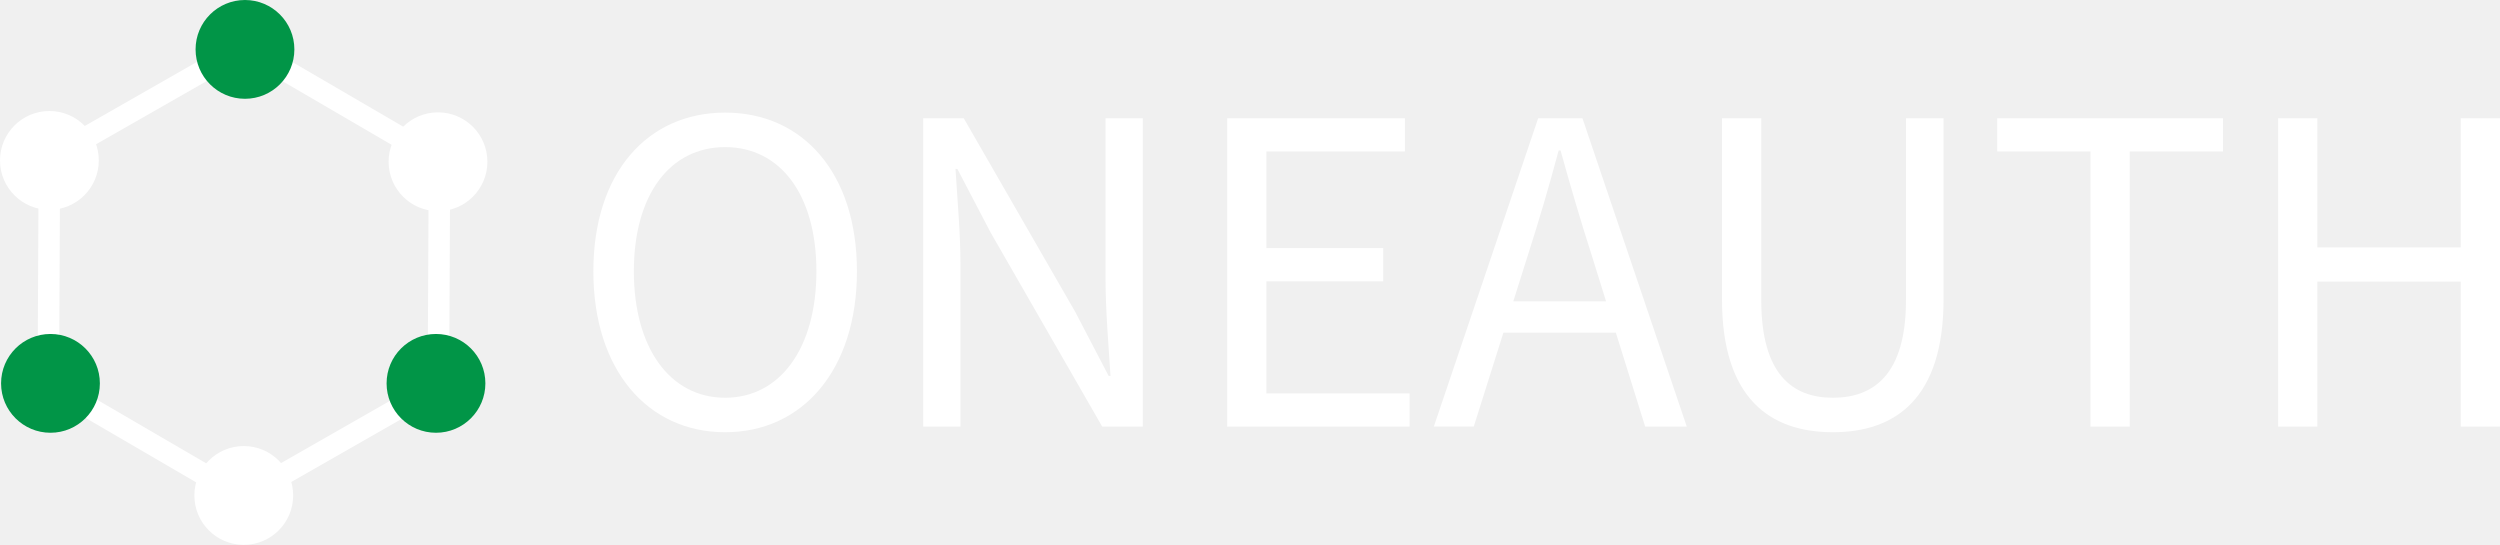
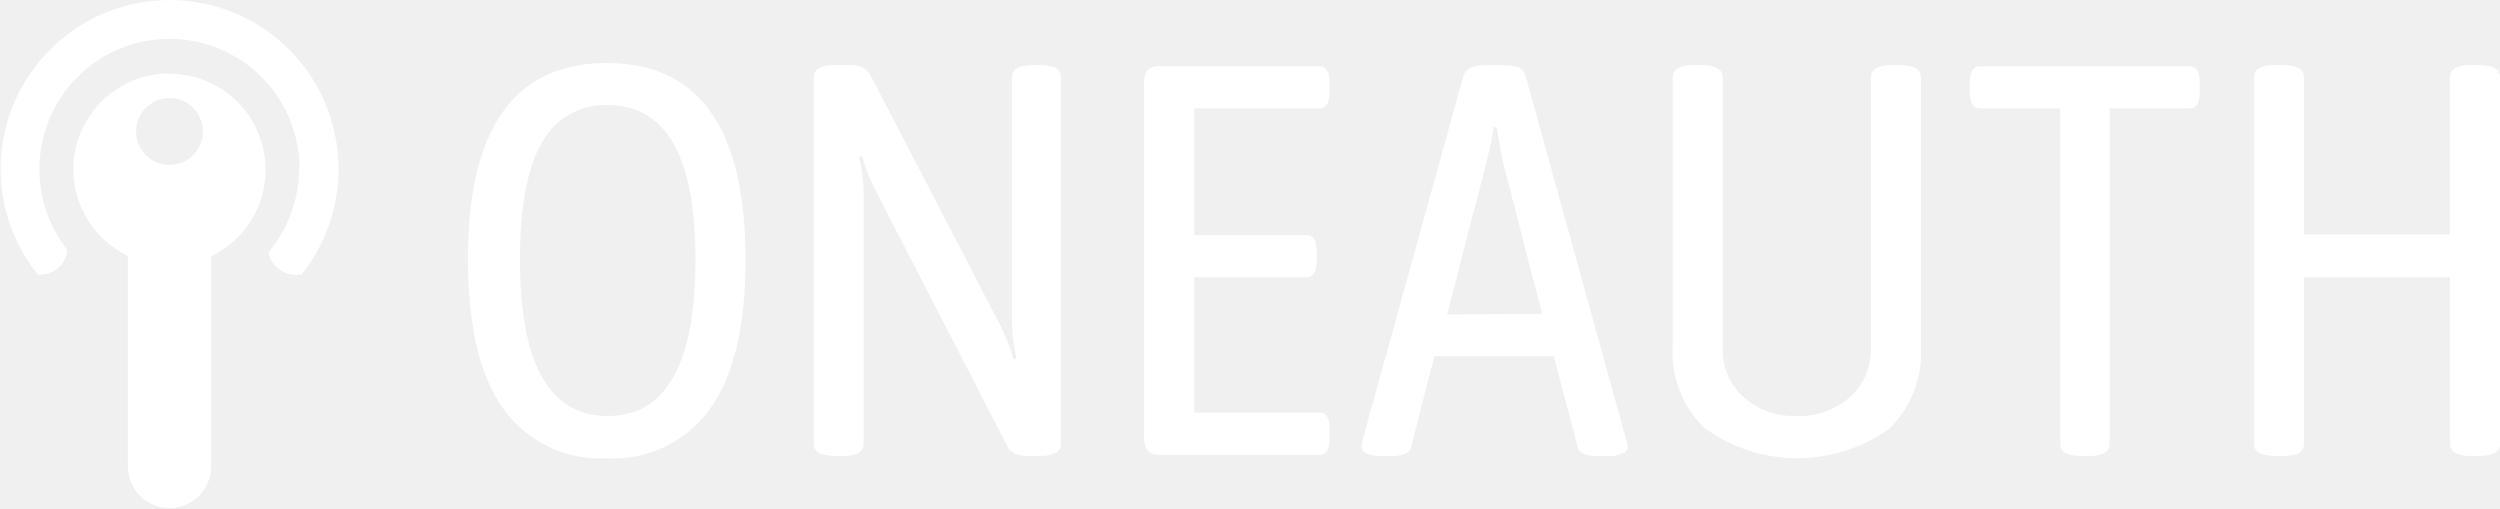
- <svg xmlns="http://www.w3.org/2000/svg" id="Layer_1" data-name="Layer 1" viewBox="0 0 1862.45 405.9">
+ <svg xmlns="http://www.w3.org/2000/svg" id="Layer_1" data-name="Layer 1" viewBox="0 0 180.11 36.6">
  <defs>
    <style>
      .cls-1 {
-         fill: #fff;
+         fill: none;
+         stroke: #00a651;
+         stroke-miterlimit: 10;
+         stroke-width: 1.07px;
      }

      .cls-2 {
-         fill: none;
-         stroke: #fff;
-         stroke-miterlimit: 10;
-         stroke-width: 16px;
+         fill: #00aeef;
      }

      .cls-3 {
-         fill: #019547;
+         fill: #fff;
      }
    </style>
  </defs>
+   <path class="cls-1" d="M28.68,22.37" transform="translate(-3.9 -3.54)" />
+   <path class="cls-2" d="M31.59,22.37" transform="translate(-3.9 -3.54)" />
  <g>
-     <path class="cls-1" d="M446.93,207.64c0-73.58,40.48-118.23,98.18-118.23s98.18,44.78,98.18,118.23S602.8,327.52,545.11,327.52,446.93,281.21,446.93,207.64Zm166.17,0c0-57.23-27-92.53-68-92.53s-68,35.3-68,92.53,27,94.19,68,94.19S613.1,264.86,613.1,207.64Z" transform="translate(-4.89 -5.52)" />
-     <path class="cls-1" d="M692.66,93.61h30.19L806,238l24.8,47.57h1.4c-1.48-23.18-3.72-49.07-3.72-73.09V93.61h27.76V323.32H826L742.9,178.78l-24.8-47.43h-1.4c1.47,23.24,3.72,47.74,3.72,71.76V323.32H692.66Z" transform="translate(-4.89 -5.52)" />
-     <path class="cls-1" d="M919.11,93.61h132.4v24.74H948.34v72h87v24.74h-87v83.51H1055v24.74H919.11Z" transform="translate(-4.89 -5.52)" />
-     <path class="cls-1" d="M1150.79,93.61h33l77.71,229.71h-31L1190.46,195c-8.25-25.69-15.62-50.9-23-77.41h-1.4c-7.12,26.64-14.49,51.72-22.74,77.41l-40.5,128.29h-29.75ZM1113.93,230h105.78v23.33H1113.93Z" transform="translate(-4.89 -5.52)" />
-     <path class="cls-1" d="M1287.74,228.46V93.61H1317V229.27c0,55.2,23.34,72.56,53.33,72.56,30.44,0,54.47-17.36,54.47-72.56V93.61h28V228.46c0,73.72-35.59,99.06-82.48,99.06S1287.74,302.18,1287.74,228.46Z" transform="translate(-4.89 -5.52)" />
-     <path class="cls-1" d="M1562.27,118.35h-69.49V93.61H1661v24.74h-69.5v205h-29.23Z" transform="translate(-4.89 -5.52)" />
-     <path class="cls-1" d="M1702.05,93.61h29.23v96.2h106.83V93.61h29.23V323.32h-29.23v-108H1731.28v108h-29.23Z" transform="translate(-4.89 -5.52)" />
+     <path class="cls-3" d="M40.17,33q-2.55-3.55-2.56-10.76,0-14.16,10-14.16t10,14.16q0,7.2-2.56,10.76a8.63,8.63,0,0,1-7.48,3.56A8.61,8.61,0,0,1,40.17,33ZM54,22.23q0-11.11-6.32-11.12a5.16,5.16,0,0,0-4.74,2.7q-1.57,2.7-1.58,8.42,0,11.28,6.32,11.28T54,22.23Z" transform="translate(-3.9 -3.54)" />
+     <path class="cls-3" d="M62.53,35.51V9.11c0-.59.51-.88,1.52-.88h1a2.16,2.16,0,0,1,1,.18,1.44,1.44,0,0,1,.6.62l9.28,17.88a14.54,14.54,0,0,1,1,2.52l.2-.08a12,12,0,0,1-.32-2.64V9.11c0-.59.51-.88,1.52-.88h.48c1,0,1.52.29,1.52.88v26.4c0,.59-.5.88-1.52.88h-.84q-1.11,0-1.44-.6L67,17.31a15.37,15.37,0,0,1-1-2.52l-.2.08a11.45,11.45,0,0,1,.32,2.64v18c0,.59-.5.88-1.52.88h-.48C63,36.39,62.53,36.1,62.53,35.51Z" transform="translate(-3.9 -3.54)" />
+     <path class="cls-3" d="M86.59,36a1.35,1.35,0,0,1-.26-.92V9.51a1.35,1.35,0,0,1,.26-.92,1.06,1.06,0,0,1,.82-.28H98.93c.51,0,.76.4.76,1.2v.64c0,.8-.25,1.2-.76,1.2h-9v9.12H98c.51,0,.76.4.76,1.2v.64c0,.8-.25,1.2-.76,1.2H89.93v9.76h9a.63.63,0,0,1,.58.28,1.77,1.77,0,0,1,.18.92v.64a1.77,1.77,0,0,1-.18.92.63.63,0,0,1-.58.28H87.41A1.06,1.06,0,0,1,86.59,36Z" transform="translate(-3.9 -3.54)" />
+     <path class="cls-3" d="M102,35.71a4.15,4.15,0,0,1,.08-.52L109.33,9c.16-.51.69-.76,1.6-.76h1.28c1,0,1.49.25,1.6.76l7.24,26.2a1.34,1.34,0,0,1,.12.52.56.56,0,0,1-.38.5,2.64,2.64,0,0,1-1.1.18H119c-.85,0-1.33-.21-1.44-.64l-1.72-6.56h-8.6l-1.68,6.56c-.11.43-.59.64-1.44.64h-.64C102.5,36.39,102,36.16,102,35.71Zm13-9.56-2.84-11c-.08-.35-.22-1.16-.44-2.44h-.2a9,9,0,0,0-.16.92L111,15.19l-2.84,11Z" transform="translate(-3.9 -3.54)" />
+     <path class="cls-3" d="M126.75,34.43a7.58,7.58,0,0,1-2.34-5.92V9.11c0-.59.51-.88,1.52-.88h.56c1,0,1.52.29,1.52.88V28.63a4.54,4.54,0,0,0,1.5,3.52,5.52,5.52,0,0,0,3.86,1.36,5.42,5.42,0,0,0,3.82-1.38,4.55,4.55,0,0,0,1.5-3.5V9.11c0-.59.51-.88,1.52-.88h.56c1,0,1.52.29,1.52.88v19.4A7.6,7.6,0,0,1,140,34.43a11.36,11.36,0,0,1-13.22,0Z" transform="translate(-3.9 -3.54)" />
+     <path class="cls-3" d="M152.33,35.51V11.35h-5.76c-.51,0-.76-.4-.76-1.2V9.51c0-.8.25-1.2.76-1.2h15a.68.68,0,0,1,.62.28,1.77,1.77,0,0,1,.18.92v.64a1.77,1.77,0,0,1-.18.92.68.68,0,0,1-.62.28h-5.68V35.51c0,.59-.51.88-1.52.88h-.56C152.84,36.39,152.33,36.1,152.33,35.51Z" transform="translate(-3.9 -3.54)" />
+     <path class="cls-3" d="M166.29,35.51V9.11c0-.59.51-.88,1.52-.88h.6c1,0,1.48.29,1.48.88V20.43h10.52V9.11c0-.59.51-.88,1.52-.88h.56c1,0,1.52.29,1.52.88v26.4c0,.59-.51.88-1.52.88h-.56c-1,0-1.52-.29-1.52-.88v-12H169.89v12c0,.59-.49.88-1.48.88h-.6C166.8,36.39,166.29,36.1,166.29,35.51Z" transform="translate(-3.9 -3.54)" />
  </g>
  <g>
-     <polygon class="cls-2" points="327.4 119.4 182.5 34.9 36.8 118.1 36 285.9 181 370.4 326.6 287.2 327.4 119.4" />
-     <circle class="cls-3" cx="182.5" cy="36.8" r="36.8" />
-     <circle class="cls-1" cx="326.3" cy="120.5" r="36.8" />
-     <circle class="cls-3" cx="324.8" cy="285.6" r="36.8" />
-     <circle class="cls-3" cx="37.6" cy="285.6" r="36.8" />
-     <circle class="cls-1" cx="36.8" cy="119.5" r="36.8" />
-     <circle class="cls-1" cx="181.6" cy="369.1" r="36.8" />
+     <path class="cls-3" d="M16.11,8.83a6.91,6.91,0,0,0-3,13.14V37.14a3,3,0,0,0,6,0V22a6.91,6.91,0,0,0-3-13.14Zm0,6.59A2.41,2.41,0,1,1,18.52,13,2.41,2.41,0,0,1,16.11,15.42Z" transform="translate(-3.9 -3.54)" />
+     <path class="cls-3" d="M25.44,15.71a9.26,9.26,0,0,1-2.2,6A1.94,1.94,0,0,0,24,22.92a1.92,1.92,0,0,0,1.46.4.76.76,0,0,0,.16,0,12.17,12.17,0,1,0-19,0A2,2,0,0,0,8,22.92a1.91,1.91,0,0,0,.74-1.31s0-.06,0-.09a9.27,9.27,0,0,1-2-5.81,9.37,9.37,0,1,1,18.74,0Z" transform="translate(-3.9 -3.54)" />
  </g>
</svg>
